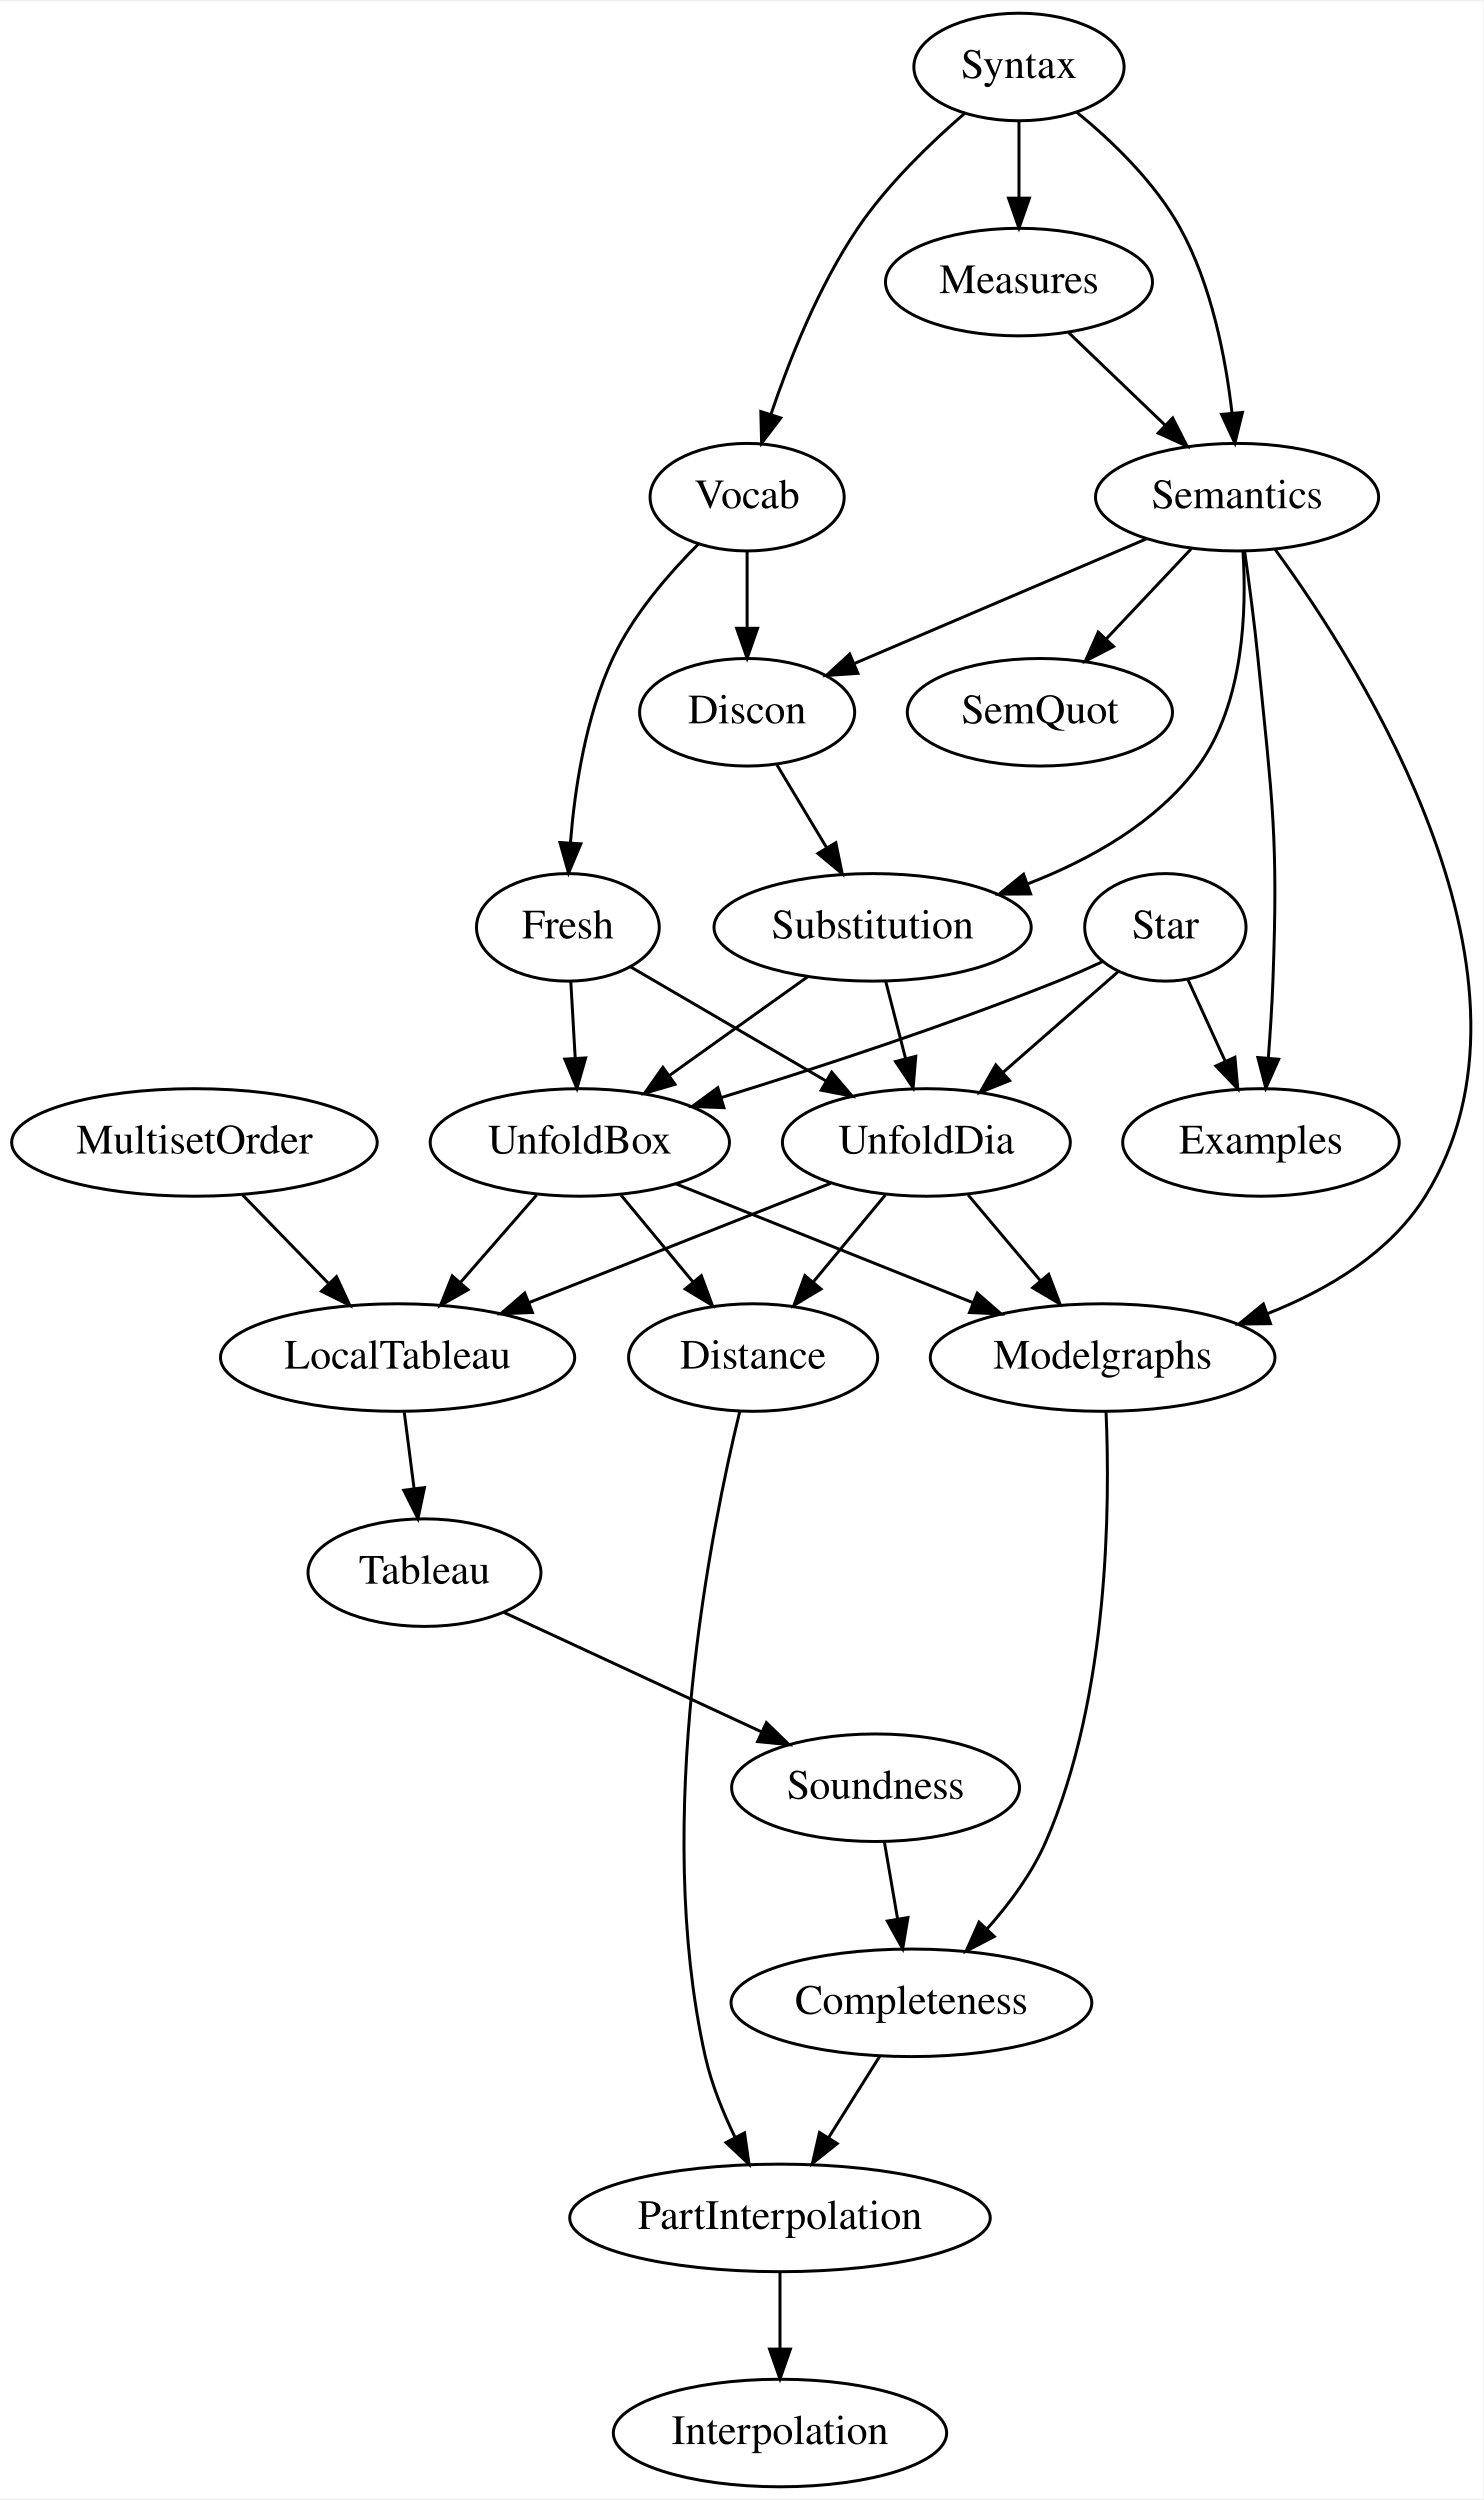
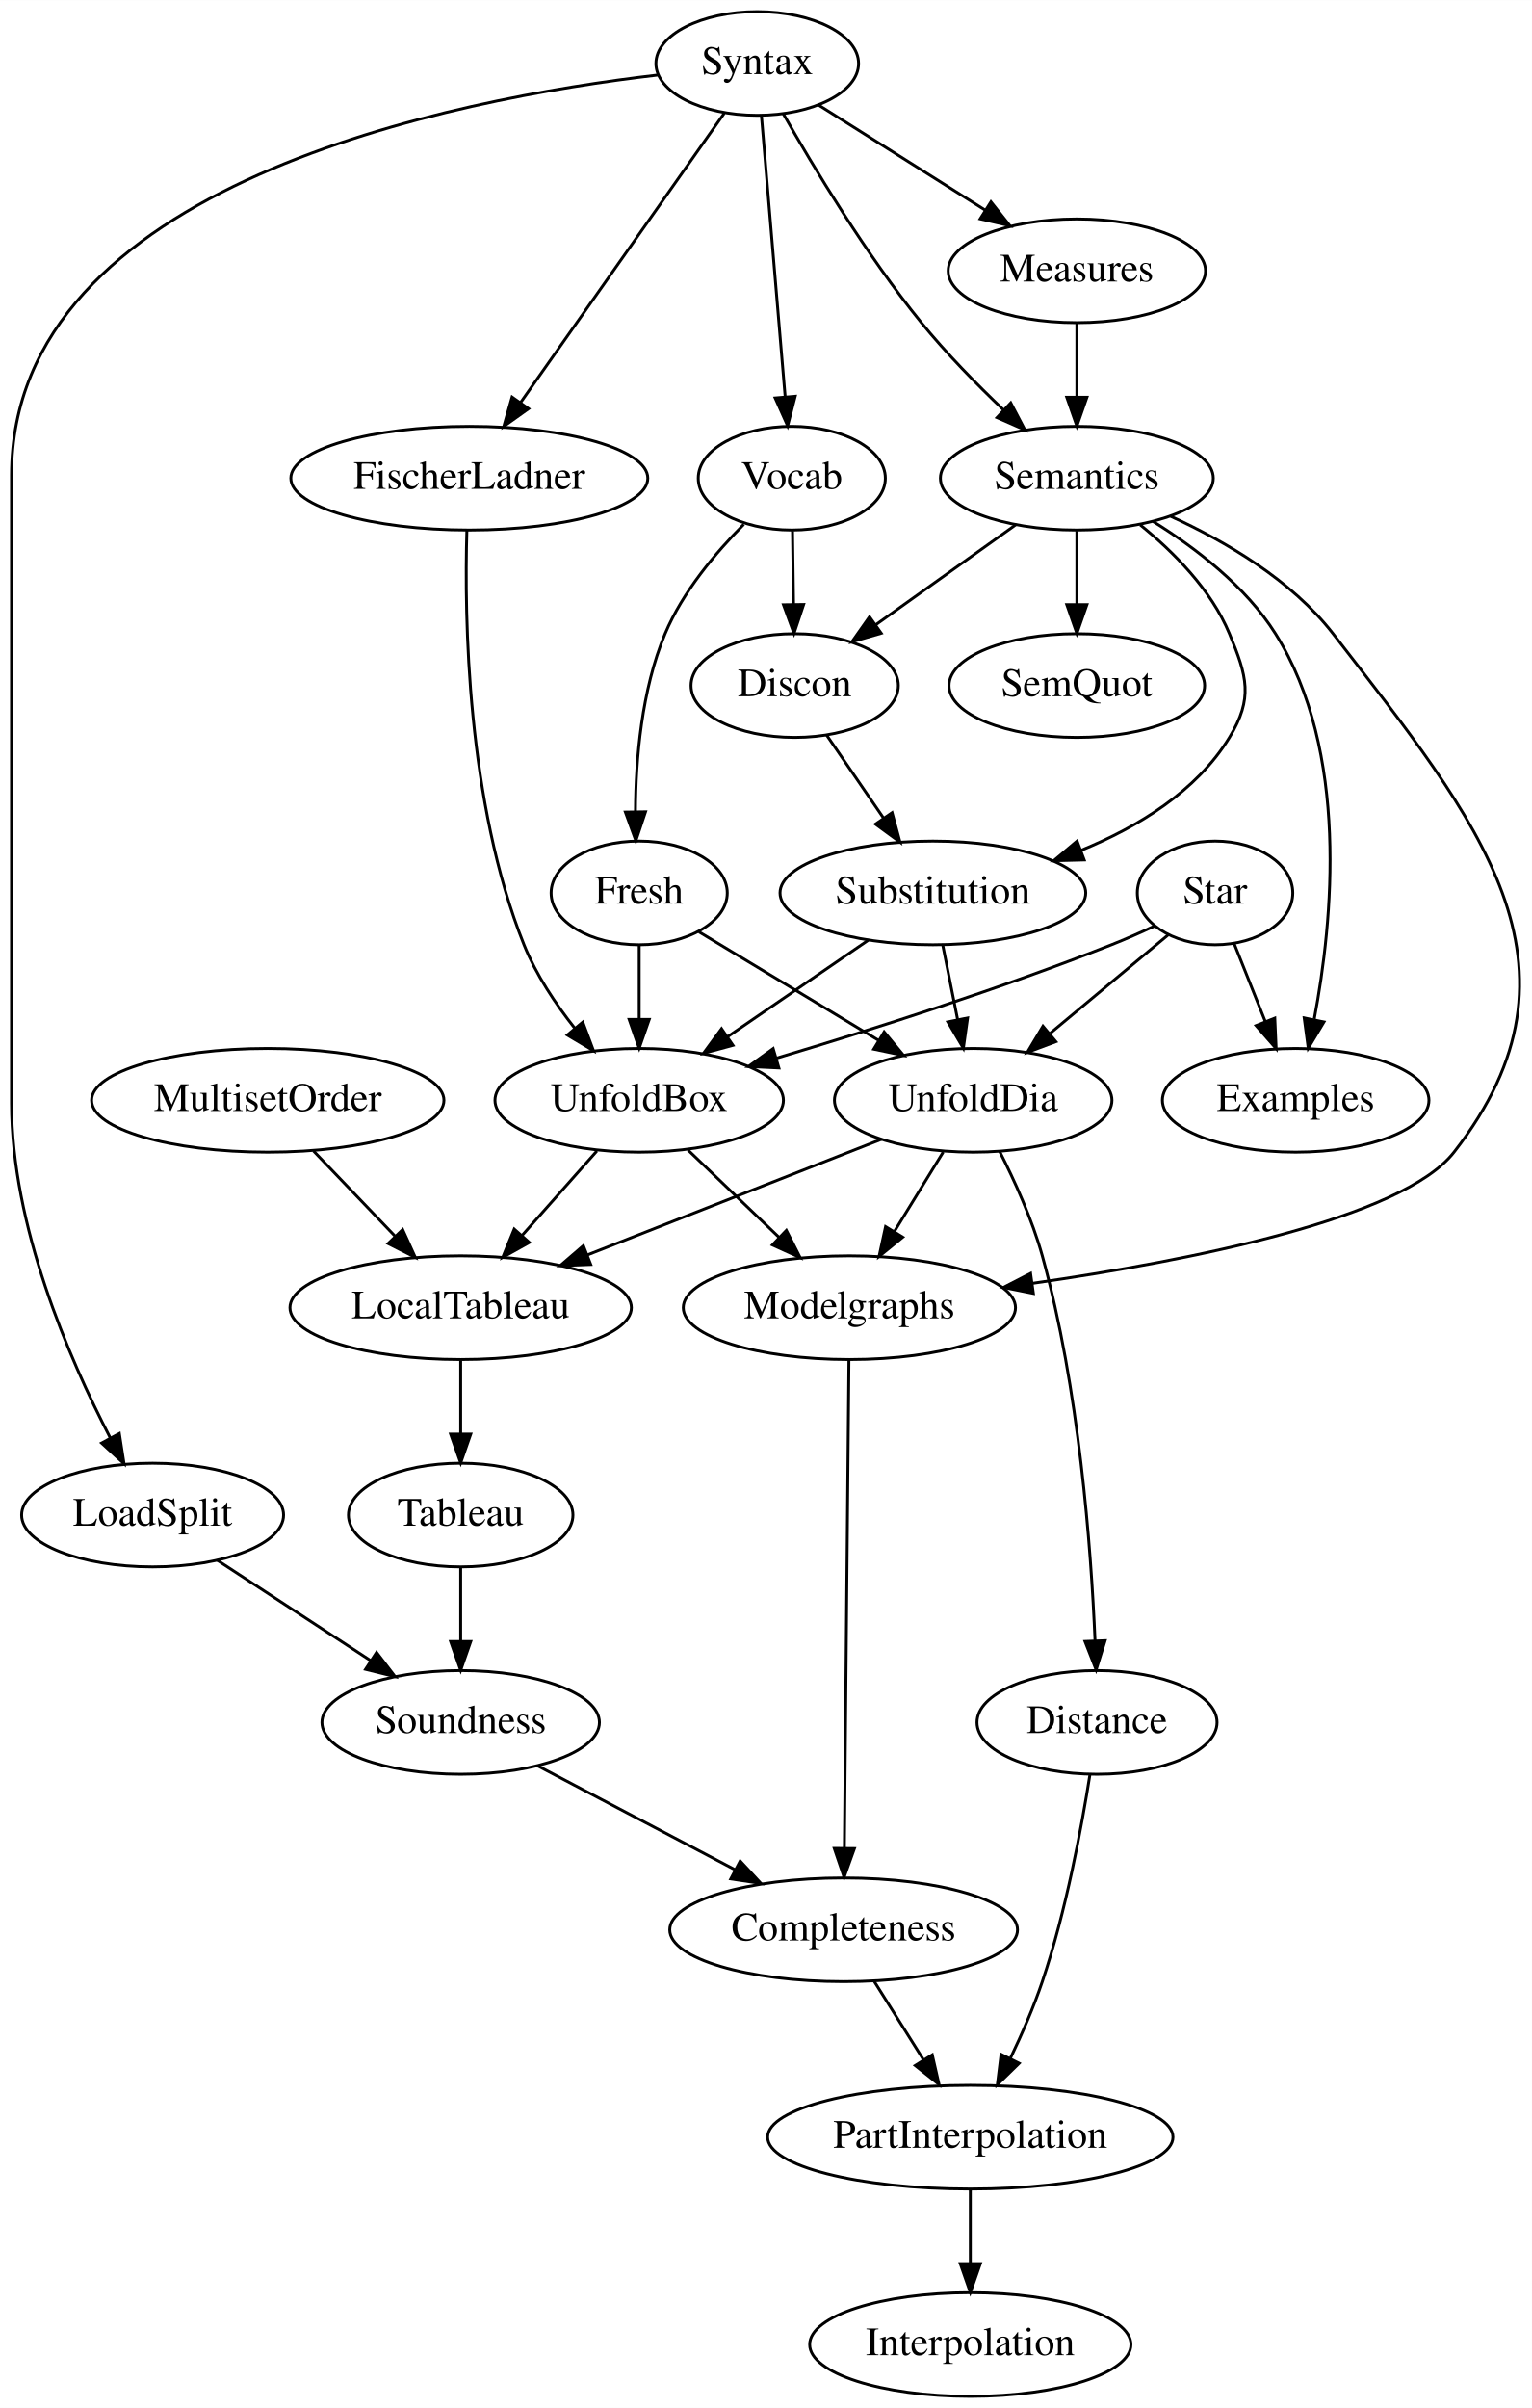
- <svg xmlns="http://www.w3.org/2000/svg" width="496pt" height="836pt" viewBox="0.00 0.00 496.50 836.00">
+ <svg xmlns="http://www.w3.org/2000/svg" width="532pt" height="836pt" viewBox="0.00 0.00 532.05 836.00">
  <g id="graph0" class="graph" transform="scale(1 1) rotate(0) translate(4 832)">
-     <polygon fill="white" stroke="transparent" points="-4,4 -4,-832 492.5,-832 492.5,4 -4,4" />
+     <polygon fill="white" stroke="transparent" points="-4,4 -4,-832 528.05,-832 528.05,4 -4,4" />
    <g id="node1" class="node">
-       <ellipse fill="none" stroke="black" cx="289.09" cy="-234" rx="48.19" ry="18" />
-       <text text-anchor="middle" x="289.09" y="-230.3" font-family="Times,serif" font-size="14.00">Soundness</text>
+       <ellipse fill="none" stroke="black" cx="156" cy="-234" rx="48.19" ry="18" />
+       <text text-anchor="middle" x="156" y="-230.3" font-family="Times,serif" font-size="14.00">Soundness</text>
    </g>
    <g id="node2" class="node">
-       <ellipse fill="none" stroke="black" cx="301.09" cy="-162" rx="60.39" ry="18" />
-       <text text-anchor="middle" x="301.09" y="-158.3" font-family="Times,serif" font-size="14.00">Completeness</text>
+       <ellipse fill="none" stroke="black" cx="289" cy="-162" rx="60.39" ry="18" />
+       <text text-anchor="middle" x="289" y="-158.3" font-family="Times,serif" font-size="14.00">Completeness</text>
    </g>
    <g id="edge1" class="edge">
-       <path fill="none" stroke="black" d="M292.06,-215.7C293.38,-207.98 294.97,-198.71 296.45,-190.11" />
-       <polygon fill="black" stroke="black" points="299.92,-190.55 298.16,-180.1 293.02,-189.37 299.92,-190.55" />
+       <path fill="none" stroke="black" d="M182.91,-218.83C202.57,-208.49 229.49,-194.32 251.29,-182.85" />
+       <polygon fill="black" stroke="black" points="253.07,-185.87 260.28,-178.11 249.8,-179.67 253.07,-185.87" />
+     </g>
+     <g id="node14" class="node">
+       <ellipse fill="none" stroke="black" cx="333" cy="-90" rx="70.39" ry="18" />
+       <text text-anchor="middle" x="333" y="-86.3" font-family="Times,serif" font-size="14.00">PartInterpolation</text>
+     </g>
+     <g id="edge19" class="edge">
+       <path fill="none" stroke="black" d="M299.65,-144.05C304.76,-135.92 311,-126 316.69,-116.94" />
+       <polygon fill="black" stroke="black" points="319.78,-118.6 322.14,-108.28 313.86,-114.88 319.78,-118.6" />
+     </g>
+     <g id="node3" class="node">
+       <ellipse fill="none" stroke="black" cx="291" cy="-378" rx="57.69" ry="18" />
+       <text text-anchor="middle" x="291" y="-374.3" font-family="Times,serif" font-size="14.00">Modelgraphs</text>
+     </g>
+     <g id="edge2" class="edge">
+       <path fill="none" stroke="black" d="M290.84,-359.85C290.49,-322.83 289.67,-235.18 289.26,-190.39" />
+       <polygon fill="black" stroke="black" points="292.75,-190.2 289.16,-180.23 285.75,-190.26 292.75,-190.2" />
+     </g>
+     <g id="node4" class="node">
+       <ellipse fill="none" stroke="black" cx="370" cy="-666" rx="47.39" ry="18" />
+       <text text-anchor="middle" x="370" y="-662.3" font-family="Times,serif" font-size="14.00">Semantics</text>
+     </g>
+     <g id="edge16" class="edge">
+       <path fill="none" stroke="black" d="M402.62,-652.76C421.61,-644.07 444.58,-630.63 459,-612 509.29,-547.04 551.48,-496.81 501,-432 483.05,-408.96 409.57,-394.37 354.55,-386.45" />
+       <polygon fill="black" stroke="black" points="354.9,-382.97 344.51,-385.05 353.93,-389.9 354.9,-382.97" />
+     </g>
+     <g id="node5" class="node">
+       <ellipse fill="none" stroke="black" cx="272" cy="-594" rx="36" ry="18" />
+       <text text-anchor="middle" x="272" y="-590.3" font-family="Times,serif" font-size="14.00">Discon</text>
+     </g>
+     <g id="edge3" class="edge">
+       <path fill="none" stroke="black" d="M348.74,-649.81C334.49,-639.63 315.57,-626.12 300.09,-615.06" />
+       <polygon fill="black" stroke="black" points="302.06,-612.17 291.89,-609.21 297.99,-617.87 302.06,-612.17" />
+     </g>
+     <g id="node9" class="node">
+       <ellipse fill="none" stroke="black" cx="446" cy="-450" rx="46.29" ry="18" />
+       <text text-anchor="middle" x="446" y="-446.3" font-family="Times,serif" font-size="14.00">Examples</text>
+     </g>
+     <g id="edge6" class="edge">
+       <path fill="none" stroke="black" d="M396.45,-651C411.2,-641.83 428.64,-628.5 439,-612 464.64,-571.16 458.93,-512.34 452.46,-478.26" />
+       <polygon fill="black" stroke="black" points="455.82,-477.2 450.37,-468.11 448.96,-478.61 455.82,-477.2" />
+     </g>
+     <g id="node21" class="node">
+       <ellipse fill="none" stroke="black" cx="370" cy="-594" rx="44.39" ry="18" />
+       <text text-anchor="middle" x="370" y="-590.3" font-family="Times,serif" font-size="14.00">SemQuot</text>
+     </g>
+     <g id="edge21" class="edge">
+       <path fill="none" stroke="black" d="M370,-647.7C370,-639.98 370,-630.71 370,-622.11" />
+       <polygon fill="black" stroke="black" points="373.5,-622.1 370,-612.1 366.5,-622.1 373.5,-622.1" />
+     </g>
+     <g id="node23" class="node">
+       <ellipse fill="none" stroke="black" cx="320" cy="-522" rx="53.09" ry="18" />
+       <text text-anchor="middle" x="320" y="-518.3" font-family="Times,serif" font-size="14.00">Substitution</text>
+     </g>
+     <g id="edge26" class="edge">
+       <path fill="none" stroke="black" d="M391.99,-649.82C403.58,-640.43 416.68,-627.27 423,-612 429.12,-597.22 431.33,-589.66 423,-576 411.57,-557.26 391.16,-544.87 371.51,-536.82" />
+       <polygon fill="black" stroke="black" points="372.56,-533.47 361.97,-533.2 370.08,-540.02 372.56,-533.47" />
+     </g>
+     <g id="edge27" class="edge">
+       <path fill="none" stroke="black" d="M283.13,-576.76C288.99,-568.23 296.29,-557.58 302.84,-548.02" />
+       <polygon fill="black" stroke="black" points="305.83,-549.86 308.59,-539.63 300.05,-545.9 305.83,-549.86" />
+     </g>
+     <g id="node6" class="node">
+       <ellipse fill="none" stroke="black" cx="271" cy="-666" rx="32.49" ry="18" />
+       <text text-anchor="middle" x="271" y="-662.3" font-family="Times,serif" font-size="14.00">Vocab</text>
+     </g>
+     <g id="edge4" class="edge">
+       <path fill="none" stroke="black" d="M271.25,-647.7C271.36,-639.98 271.49,-630.71 271.61,-622.11" />
+       <polygon fill="black" stroke="black" points="275.11,-622.15 271.76,-612.1 268.11,-622.05 275.11,-622.15" />
    </g>
    <g id="node13" class="node">
-       <ellipse fill="none" stroke="black" cx="257.09" cy="-90" rx="70.39" ry="18" />
-       <text text-anchor="middle" x="257.09" y="-86.3" font-family="Times,serif" font-size="14.00">PartInterpolation</text>
+       <ellipse fill="none" stroke="black" cx="218" cy="-522" rx="30.59" ry="18" />
+       <text text-anchor="middle" x="218" y="-518.3" font-family="Times,serif" font-size="14.00">Fresh</text>
+     </g>
+     <g id="edge9" class="edge">
+       <path fill="none" stroke="black" d="M254.33,-649.99C244.61,-640.2 233.1,-626.56 227,-612 218.81,-592.46 216.79,-568.46 216.7,-550.31" />
+       <polygon fill="black" stroke="black" points="220.2,-550.17 216.84,-540.12 213.2,-550.07 220.2,-550.17" />
+     </g>
+     <g id="node7" class="node">
+       <ellipse fill="none" stroke="black" cx="334" cy="-450" rx="48.19" ry="18" />
+       <text text-anchor="middle" x="334" y="-446.3" font-family="Times,serif" font-size="14.00">UnfoldDia</text>
    </g>
    <g id="edge18" class="edge">
-       <path fill="none" stroke="black" d="M290.44,-144.05C285.33,-135.92 279.09,-126 273.4,-116.94" />
-       <polygon fill="black" stroke="black" points="276.24,-114.88 267.95,-108.28 270.31,-118.6 276.24,-114.88" />
-     </g>
-     <g id="node3" class="node">
-       <ellipse fill="none" stroke="black" cx="365.09" cy="-378" rx="57.69" ry="18" />
-       <text text-anchor="middle" x="365.09" y="-374.3" font-family="Times,serif" font-size="14.00">Modelgraphs</text>
-     </g>
-     <g id="edge2" class="edge">
-       <path fill="none" stroke="black" d="M366.24,-359.71C367.57,-329.28 367.33,-264.77 346.09,-216 341.45,-205.32 333.91,-195.17 326.32,-186.66" />
-       <polygon fill="black" stroke="black" points="328.83,-184.21 319.42,-179.33 323.73,-189.01 328.83,-184.21" />
-     </g>
-     <g id="node4" class="node">
-       <ellipse fill="none" stroke="black" cx="410.09" cy="-666" rx="47.39" ry="18" />
-       <text text-anchor="middle" x="410.09" y="-662.3" font-family="Times,serif" font-size="14.00">Semantics</text>
+       <path fill="none" stroke="black" d="M323.59,-432.05C318.52,-423.8 312.32,-413.7 306.69,-404.54" />
+       <polygon fill="black" stroke="black" points="309.53,-402.48 301.31,-395.79 303.57,-406.14 309.53,-402.48" />
+     </g>
+     <g id="node8" class="node">
+       <ellipse fill="none" stroke="black" cx="377" cy="-234" rx="41.69" ry="18" />
+       <text text-anchor="middle" x="377" y="-230.3" font-family="Times,serif" font-size="14.00">Distance</text>
+     </g>
+     <g id="edge5" class="edge">
+       <path fill="none" stroke="black" d="M343.16,-432.31C348.35,-422.12 354.48,-408.65 358,-396 370.74,-350.2 374.94,-294.75 376.32,-262.32" />
+       <polygon fill="black" stroke="black" points="379.82,-262.38 376.69,-252.25 372.83,-262.12 379.82,-262.38" />
+     </g>
+     <g id="node18" class="node">
+       <ellipse fill="none" stroke="black" cx="156" cy="-378" rx="59.29" ry="18" />
+       <text text-anchor="middle" x="156" y="-374.3" font-family="Times,serif" font-size="14.00">LocalTableau</text>
+     </g>
+     <g id="edge13" class="edge">
+       <path fill="none" stroke="black" d="M302.18,-436.49C273.72,-425.29 231.74,-408.79 200.06,-396.33" />
+       <polygon fill="black" stroke="black" points="201.17,-393 190.59,-392.6 198.61,-399.52 201.17,-393" />
+     </g>
+     <g id="edge20" class="edge">
+       <path fill="none" stroke="black" d="M374.56,-215.96C371.69,-197.81 366.24,-168.4 358,-144 355.01,-135.13 350.94,-125.79 346.95,-117.47" />
+       <polygon fill="black" stroke="black" points="349.95,-115.65 342.38,-108.25 343.68,-118.76 349.95,-115.65" />
+     </g>
+     <g id="node10" class="node">
+       <ellipse fill="none" stroke="black" cx="418" cy="-522" rx="27" ry="18" />
+       <text text-anchor="middle" x="418" y="-518.3" font-family="Times,serif" font-size="14.00">Star</text>
+     </g>
+     <g id="edge35" class="edge">
+       <path fill="none" stroke="black" d="M401.8,-507.5C390.2,-497.83 374.3,-484.58 360.81,-473.34" />
+       <polygon fill="black" stroke="black" points="362.71,-470.37 352.79,-466.65 358.23,-475.75 362.71,-470.37" />
+     </g>
+     <g id="edge7" class="edge">
+       <path fill="none" stroke="black" d="M424.64,-504.41C427.87,-496.34 431.83,-486.43 435.46,-477.35" />
+       <polygon fill="black" stroke="black" points="438.75,-478.54 439.22,-467.96 432.25,-475.94 438.75,-478.54" />
+     </g>
+     <g id="node17" class="node">
+       <ellipse fill="none" stroke="black" cx="218" cy="-450" rx="50.09" ry="18" />
+       <text text-anchor="middle" x="218" y="-446.3" font-family="Times,serif" font-size="14.00">UnfoldBox</text>
+     </g>
+     <g id="edge31" class="edge">
+       <path fill="none" stroke="black" d="M396.88,-510.47C392.04,-508.22 386.88,-505.93 382,-504 343.55,-488.78 298.82,-474.55 265.79,-464.67" />
+       <polygon fill="black" stroke="black" points="266.52,-461.24 255.94,-461.75 264.53,-467.95 266.52,-461.24" />
+     </g>
+     <g id="node11" class="node">
+       <ellipse fill="none" stroke="black" cx="259" cy="-810" rx="35.19" ry="18" />
+       <text text-anchor="middle" x="259" y="-806.3" font-family="Times,serif" font-size="14.00">Syntax</text>
+     </g>
+     <g id="edge22" class="edge">
+       <path fill="none" stroke="black" d="M268.06,-792.5C278.53,-774.05 296.8,-743.64 316,-720 324.63,-709.38 335.17,-698.63 344.65,-689.61" />
+       <polygon fill="black" stroke="black" points="347.04,-692.17 351.96,-682.79 342.26,-687.05 347.04,-692.17" />
+     </g>
+     <g id="edge36" class="edge">
+       <path fill="none" stroke="black" d="M260.45,-791.87C262.49,-767.67 266.25,-723.21 268.69,-694.39" />
+       <polygon fill="black" stroke="black" points="272.19,-694.45 269.55,-684.19 265.22,-693.86 272.19,-694.45" />
+     </g>
+     <g id="node12" class="node">
+       <ellipse fill="none" stroke="black" cx="159" cy="-666" rx="61.99" ry="18" />
+       <text text-anchor="middle" x="159" y="-662.3" font-family="Times,serif" font-size="14.00">FischerLadner</text>
+     </g>
+     <g id="edge8" class="edge">
+       <path fill="none" stroke="black" d="M247.53,-792.71C230.23,-768.15 197.33,-721.43 176.88,-692.38" />
+       <polygon fill="black" stroke="black" points="179.58,-690.14 170.96,-683.98 173.85,-694.17 179.58,-690.14" />
+     </g>
+     <g id="node16" class="node">
+       <ellipse fill="none" stroke="black" cx="49" cy="-306" rx="45.49" ry="18" />
+       <text text-anchor="middle" x="49" y="-302.3" font-family="Times,serif" font-size="14.00">LoadSplit</text>
+     </g>
+     <g id="edge11" class="edge">
+       <path fill="none" stroke="black" d="M224.61,-806.01C154.15,-797.8 0,-768.28 0,-667 0,-667 0,-667 0,-449 0,-406.54 19.82,-360.66 34.25,-332.87" />
+       <polygon fill="black" stroke="black" points="37.45,-334.31 39.08,-323.84 31.28,-331 37.45,-334.31" />
+     </g>
+     <g id="node20" class="node">
+       <ellipse fill="none" stroke="black" cx="370" cy="-738" rx="44.69" ry="18" />
+       <text text-anchor="middle" x="370" y="-734.3" font-family="Times,serif" font-size="14.00">Measures</text>
    </g>
    <g id="edge15" class="edge">
-       <path fill="none" stroke="black" d="M422.86,-648.46C452.11,-608.4 518.08,-504.19 473.09,-432 461.27,-413.03 440.45,-400.65 420.23,-392.68" />
-       <polygon fill="black" stroke="black" points="421.29,-389.34 410.7,-389.21 418.9,-395.92 421.29,-389.34" />
-     </g>
-     <g id="node5" class="node">
-       <ellipse fill="none" stroke="black" cx="246.09" cy="-594" rx="36" ry="18" />
-       <text text-anchor="middle" x="246.09" y="-590.3" font-family="Times,serif" font-size="14.00">Discon</text>
-     </g>
-     <g id="edge3" class="edge">
-       <path fill="none" stroke="black" d="M379.63,-652C352,-640.2 311.24,-622.81 282.03,-610.34" />
-       <polygon fill="black" stroke="black" points="283.17,-607.02 272.6,-606.31 280.42,-613.46 283.17,-607.02" />
-     </g>
-     <g id="node10" class="node">
-       <ellipse fill="none" stroke="black" cx="418.09" cy="-450" rx="46.29" ry="18" />
-       <text text-anchor="middle" x="418.09" y="-446.3" font-family="Times,serif" font-size="14.00">Examples</text>
-     </g>
-     <g id="edge7" class="edge">
-       <path fill="none" stroke="black" d="M412.63,-647.85C414.1,-637.48 415.89,-624.01 417.09,-612 421.91,-564.19 423.9,-552.02 422.09,-504 421.78,-495.67 421.19,-486.61 420.56,-478.38" />
-       <polygon fill="black" stroke="black" points="424.02,-477.85 419.72,-468.17 417.05,-478.42 424.02,-477.85" />
+       <path fill="none" stroke="black" d="M280.4,-795.5C296.75,-785.19 319.55,-770.82 338.05,-759.15" />
+       <polygon fill="black" stroke="black" points="340.16,-761.96 346.75,-753.66 336.42,-756.04 340.16,-761.96" />
+     </g>
+     <g id="edge32" class="edge">
+       <path fill="none" stroke="black" d="M158.15,-647.83C157.26,-617.59 158.17,-553.36 178,-504 182.17,-493.62 188.92,-483.5 195.7,-474.93" />
+       <polygon fill="black" stroke="black" points="198.41,-477.15 202.13,-467.23 193.03,-472.67 198.41,-477.15" />
+     </g>
+     <g id="edge34" class="edge">
+       <path fill="none" stroke="black" d="M238.74,-508.49C256.03,-498.05 280.99,-482.99 301.02,-470.9" />
+       <polygon fill="black" stroke="black" points="303.08,-473.75 309.83,-465.59 299.46,-467.76 303.08,-473.75" />
+     </g>
+     <g id="edge30" class="edge">
+       <path fill="none" stroke="black" d="M218,-503.7C218,-495.98 218,-486.71 218,-478.11" />
+       <polygon fill="black" stroke="black" points="221.5,-478.1 218,-468.1 214.5,-478.1 221.5,-478.1" />
+     </g>
+     <g id="node15" class="node">
+       <ellipse fill="none" stroke="black" cx="333" cy="-18" rx="55.79" ry="18" />
+       <text text-anchor="middle" x="333" y="-14.3" font-family="Times,serif" font-size="14.00">Interpolation</text>
+     </g>
+     <g id="edge10" class="edge">
+       <path fill="none" stroke="black" d="M333,-71.7C333,-63.98 333,-54.71 333,-46.11" />
+       <polygon fill="black" stroke="black" points="336.5,-46.1 333,-36.1 329.5,-46.1 336.5,-46.1" />
+     </g>
+     <g id="edge25" class="edge">
+       <path fill="none" stroke="black" d="M71.43,-290.33C86.88,-280.22 107.61,-266.66 124.68,-255.49" />
+       <polygon fill="black" stroke="black" points="126.78,-258.3 133.23,-249.9 122.95,-252.44 126.78,-258.3" />
+     </g>
+     <g id="edge17" class="edge">
+       <path fill="none" stroke="black" d="M234.93,-432.76C244.35,-423.73 256.25,-412.33 266.65,-402.35" />
+       <polygon fill="black" stroke="black" points="269.11,-404.84 273.91,-395.39 264.27,-399.78 269.11,-404.84" />
+     </g>
+     <g id="edge12" class="edge">
+       <path fill="none" stroke="black" d="M203.31,-432.41C195.59,-423.69 185.98,-412.85 177.44,-403.21" />
+       <polygon fill="black" stroke="black" points="179.84,-400.64 170.59,-395.47 174.6,-405.28 179.84,-400.64" />
+     </g>
+     <g id="node22" class="node">
+       <ellipse fill="none" stroke="black" cx="156" cy="-306" rx="38.99" ry="18" />
+       <text text-anchor="middle" x="156" y="-302.3" font-family="Times,serif" font-size="14.00">Tableau</text>
+     </g>
+     <g id="edge28" class="edge">
+       <path fill="none" stroke="black" d="M156,-359.7C156,-351.98 156,-342.71 156,-334.11" />
+       <polygon fill="black" stroke="black" points="159.5,-334.1 156,-324.1 152.5,-334.1 159.5,-334.1" />
    </g>
    <g id="node19" class="node">
-       <ellipse fill="none" stroke="black" cx="344.09" cy="-594" rx="44.39" ry="18" />
-       <text text-anchor="middle" x="344.09" y="-590.3" font-family="Times,serif" font-size="14.00">SemQuot</text>
-     </g>
-     <g id="edge20" class="edge">
-       <path fill="none" stroke="black" d="M394.79,-648.76C386.29,-639.75 375.57,-628.39 366.18,-618.43" />
-       <polygon fill="black" stroke="black" points="368.73,-616.02 359.32,-611.15 363.63,-620.82 368.73,-616.02" />
-     </g>
-     <g id="node21" class="node">
-       <ellipse fill="none" stroke="black" cx="288.09" cy="-522" rx="53.09" ry="18" />
-       <text text-anchor="middle" x="288.09" y="-518.3" font-family="Times,serif" font-size="14.00">Substitution</text>
+       <ellipse fill="none" stroke="black" cx="89" cy="-450" rx="61.19" ry="18" />
+       <text text-anchor="middle" x="89" y="-446.3" font-family="Times,serif" font-size="14.00">MultisetOrder</text>
+     </g>
+     <g id="edge14" class="edge">
+       <path fill="none" stroke="black" d="M104.88,-432.41C113.31,-423.61 123.81,-412.63 133.11,-402.92" />
+       <polygon fill="black" stroke="black" points="135.85,-405.11 140.24,-395.47 130.79,-400.27 135.85,-405.11" />
+     </g>
+     <g id="edge23" class="edge">
+       <path fill="none" stroke="black" d="M370,-719.7C370,-711.98 370,-702.71 370,-694.11" />
+       <polygon fill="black" stroke="black" points="373.5,-694.1 370,-684.1 366.5,-694.1 373.5,-694.1" />
    </g>
    <g id="edge24" class="edge">
-       <path fill="none" stroke="black" d="M412.06,-647.84C413.33,-628.51 412.49,-597.05 397.09,-576 383.25,-557.08 360.8,-544.58 339.87,-536.51" />
-       <polygon fill="black" stroke="black" points="340.99,-533.19 330.39,-533.11 338.62,-539.78 340.99,-533.19" />
-     </g>
-     <g id="edge25" class="edge">
-       <path fill="none" stroke="black" d="M256.05,-576.41C261,-568.16 267.09,-558.01 272.63,-548.78" />
-       <polygon fill="black" stroke="black" points="275.78,-550.33 277.92,-539.96 269.77,-546.73 275.78,-550.33" />
-     </g>
-     <g id="node6" class="node">
-       <ellipse fill="none" stroke="black" cx="246.09" cy="-666" rx="32.49" ry="18" />
-       <text text-anchor="middle" x="246.09" y="-662.3" font-family="Times,serif" font-size="14.00">Vocab</text>
-     </g>
-     <g id="edge4" class="edge">
-       <path fill="none" stroke="black" d="M246.09,-647.7C246.09,-639.98 246.09,-630.71 246.09,-622.11" />
-       <polygon fill="black" stroke="black" points="249.59,-622.1 246.09,-612.1 242.59,-622.1 249.59,-622.1" />
-     </g>
-     <g id="node12" class="node">
-       <ellipse fill="none" stroke="black" cx="186.09" cy="-522" rx="30.59" ry="18" />
-       <text text-anchor="middle" x="186.09" y="-518.3" font-family="Times,serif" font-size="14.00">Fresh</text>
-     </g>
-     <g id="edge9" class="edge">
-       <path fill="none" stroke="black" d="M229.82,-650.35C219.93,-640.5 207.92,-626.67 201.09,-612 192.08,-592.61 188.41,-568.61 186.95,-550.42" />
-       <polygon fill="black" stroke="black" points="190.43,-549.96 186.31,-540.19 183.44,-550.39 190.43,-549.96" />
-     </g>
-     <g id="node7" class="node">
-       <ellipse fill="none" stroke="black" cx="190.09" cy="-450" rx="50.09" ry="18" />
-       <text text-anchor="middle" x="190.09" y="-446.3" font-family="Times,serif" font-size="14.00">UnfoldBox</text>
-     </g>
-     <g id="edge16" class="edge">
-       <path fill="none" stroke="black" d="M222.19,-436.16C250.06,-425.01 290.67,-408.77 321.48,-396.45" />
-       <polygon fill="black" stroke="black" points="323.12,-399.56 331.11,-392.59 320.52,-393.06 323.12,-399.56" />
-     </g>
-     <g id="node8" class="node">
-       <ellipse fill="none" stroke="black" cx="248.09" cy="-378" rx="41.69" ry="18" />
-       <text text-anchor="middle" x="248.09" y="-374.3" font-family="Times,serif" font-size="14.00">Distance</text>
-     </g>
-     <g id="edge5" class="edge">
-       <path fill="none" stroke="black" d="M203.84,-432.41C211.06,-423.69 220.05,-412.85 228.04,-403.21" />
-       <polygon fill="black" stroke="black" points="230.76,-405.4 234.45,-395.47 225.37,-400.94 230.76,-405.4" />
-     </g>
-     <g id="node15" class="node">
-       <ellipse fill="none" stroke="black" cx="129.09" cy="-378" rx="59.29" ry="18" />
-       <text text-anchor="middle" x="129.09" y="-374.3" font-family="Times,serif" font-size="14.00">LocalTableau</text>
-     </g>
-     <g id="edge11" class="edge">
-       <path fill="none" stroke="black" d="M175.64,-432.41C168.04,-423.69 158.59,-412.85 150.19,-403.21" />
-       <polygon fill="black" stroke="black" points="152.66,-400.71 143.45,-395.47 147.38,-405.31 152.66,-400.71" />
-     </g>
-     <g id="edge19" class="edge">
-       <path fill="none" stroke="black" d="M243.66,-360.08C234.2,-321.32 214.32,-223.33 232.09,-144 234.16,-134.77 238.03,-125.25 242.11,-116.87" />
-       <polygon fill="black" stroke="black" points="245.23,-118.46 246.73,-107.97 239.02,-115.23 245.23,-118.46" />
-     </g>
-     <g id="node9" class="node">
-       <ellipse fill="none" stroke="black" cx="306.09" cy="-450" rx="48.19" ry="18" />
-       <text text-anchor="middle" x="306.09" y="-446.3" font-family="Times,serif" font-size="14.00">UnfoldDia</text>
-     </g>
-     <g id="edge17" class="edge">
-       <path fill="none" stroke="black" d="M320.08,-432.41C327.32,-423.82 336.3,-413.16 344.34,-403.63" />
-       <polygon fill="black" stroke="black" points="347.03,-405.86 350.8,-395.96 341.68,-401.35 347.03,-405.86" />
-     </g>
-     <g id="edge6" class="edge">
-       <path fill="none" stroke="black" d="M292.35,-432.41C285.13,-423.69 276.14,-412.85 268.15,-403.21" />
-       <polygon fill="black" stroke="black" points="270.82,-400.94 261.74,-395.47 265.43,-405.4 270.82,-400.94" />
-     </g>
-     <g id="edge12" class="edge">
-       <path fill="none" stroke="black" d="M274.04,-436.32C245.78,-425.15 204.35,-408.76 173.01,-396.37" />
-       <polygon fill="black" stroke="black" points="174.22,-393.08 163.63,-392.66 171.64,-399.59 174.22,-393.08" />
-     </g>
-     <g id="node11" class="node">
-       <ellipse fill="none" stroke="black" cx="386.09" cy="-522" rx="27" ry="18" />
-       <text text-anchor="middle" x="386.09" y="-518.3" font-family="Times,serif" font-size="14.00">Star</text>
+       <path fill="none" stroke="black" d="M156,-287.7C156,-279.98 156,-270.71 156,-262.11" />
+       <polygon fill="black" stroke="black" points="159.5,-262.1 156,-252.1 152.5,-262.1 159.5,-262.1" />
+     </g>
+     <g id="edge33" class="edge">
+       <path fill="none" stroke="black" d="M323.46,-503.7C325,-495.98 326.86,-486.71 328.58,-478.11" />
+       <polygon fill="black" stroke="black" points="332.05,-478.6 330.58,-468.1 325.19,-477.22 332.05,-478.6" />
    </g>
    <g id="edge29" class="edge">
-       <path fill="none" stroke="black" d="M364.96,-510.5C360.13,-508.24 354.97,-505.95 350.09,-504 312.79,-489.08 269.48,-474.92 237.33,-464.99" />
-       <polygon fill="black" stroke="black" points="238.32,-461.64 227.73,-462.05 236.27,-468.33 238.32,-461.64" />
-     </g>
-     <g id="edge32" class="edge">
-       <path fill="none" stroke="black" d="M370.29,-507.17C359.28,-497.54 344.35,-484.47 331.66,-473.37" />
-       <polygon fill="black" stroke="black" points="333.93,-470.71 324.1,-466.76 329.32,-475.97 333.93,-470.71" />
-     </g>
-     <g id="edge8" class="edge">
-       <path fill="none" stroke="black" d="M393.68,-504.41C397.41,-496.25 401.99,-486.22 406.18,-477.07" />
-       <polygon fill="black" stroke="black" points="409.37,-478.51 410.34,-467.96 403,-475.6 409.37,-478.51" />
-     </g>
-     <g id="edge28" class="edge">
-       <path fill="none" stroke="black" d="M187.08,-503.7C187.52,-495.98 188.05,-486.71 188.55,-478.11" />
-       <polygon fill="black" stroke="black" points="192.04,-478.29 189.12,-468.1 185.05,-477.89 192.04,-478.29" />
-     </g>
-     <g id="edge31" class="edge">
-       <path fill="none" stroke="black" d="M207,-508.81C225.09,-498.25 251.6,-482.79 272.64,-470.51" />
-       <polygon fill="black" stroke="black" points="274.41,-473.53 281.29,-465.47 270.88,-467.49 274.41,-473.53" />
-     </g>
-     <g id="node14" class="node">
-       <ellipse fill="none" stroke="black" cx="257.09" cy="-18" rx="55.79" ry="18" />
-       <text text-anchor="middle" x="257.09" y="-14.3" font-family="Times,serif" font-size="14.00">Interpolation</text>
-     </g>
-     <g id="edge10" class="edge">
-       <path fill="none" stroke="black" d="M257.09,-71.7C257.09,-63.98 257.09,-54.71 257.09,-46.11" />
-       <polygon fill="black" stroke="black" points="260.59,-46.1 257.09,-36.1 253.59,-46.1 260.59,-46.1" />
-     </g>
-     <g id="node20" class="node">
-       <ellipse fill="none" stroke="black" cx="138.09" cy="-306" rx="38.99" ry="18" />
-       <text text-anchor="middle" x="138.09" y="-302.3" font-family="Times,serif" font-size="14.00">Tableau</text>
-     </g>
-     <g id="edge26" class="edge">
-       <path fill="none" stroke="black" d="M131.32,-359.7C132.31,-351.98 133.5,-342.71 134.61,-334.11" />
-       <polygon fill="black" stroke="black" points="138.09,-334.47 135.9,-324.1 131.15,-333.58 138.09,-334.47" />
-     </g>
-     <g id="node16" class="node">
-       <ellipse fill="none" stroke="black" cx="61.09" cy="-450" rx="61.19" ry="18" />
-       <text text-anchor="middle" x="61.09" y="-446.3" font-family="Times,serif" font-size="14.00">MultisetOrder</text>
-     </g>
-     <g id="edge13" class="edge">
-       <path fill="none" stroke="black" d="M77.21,-432.41C85.76,-423.61 96.43,-412.63 105.86,-402.92" />
-       <polygon fill="black" stroke="black" points="108.64,-405.08 113.1,-395.47 103.62,-400.2 108.64,-405.08" />
-     </g>
-     <g id="node17" class="node">
-       <ellipse fill="none" stroke="black" cx="337.09" cy="-810" rx="35.19" ry="18" />
-       <text text-anchor="middle" x="337.09" y="-806.3" font-family="Times,serif" font-size="14.00">Syntax</text>
-     </g>
-     <g id="edge21" class="edge">
-       <path fill="none" stroke="black" d="M356.42,-794.87C368.22,-785.22 382.62,-771.43 391.09,-756 401.59,-736.9 406.29,-712.55 408.4,-694.14" />
-       <polygon fill="black" stroke="black" points="411.89,-694.37 409.36,-684.08 404.92,-693.7 411.89,-694.37" />
-     </g>
-     <g id="edge33" class="edge">
-       <path fill="none" stroke="black" d="M318.96,-794.52C307.5,-784.63 293.03,-770.69 283.09,-756 270.05,-736.7 260.25,-712.07 254.02,-693.62" />
-       <polygon fill="black" stroke="black" points="257.34,-692.51 250.94,-684.07 250.68,-694.66 257.34,-692.51" />
-     </g>
-     <g id="node18" class="node">
-       <ellipse fill="none" stroke="black" cx="337.09" cy="-738" rx="44.69" ry="18" />
-       <text text-anchor="middle" x="337.09" y="-734.3" font-family="Times,serif" font-size="14.00">Measures</text>
-     </g>
-     <g id="edge14" class="edge">
-       <path fill="none" stroke="black" d="M337.09,-791.7C337.09,-783.98 337.09,-774.71 337.09,-766.11" />
-       <polygon fill="black" stroke="black" points="340.59,-766.1 337.09,-756.1 333.59,-766.1 340.59,-766.1" />
-     </g>
-     <g id="edge22" class="edge">
-       <path fill="none" stroke="black" d="M353.66,-721.12C363.21,-711.96 375.38,-700.29 385.97,-690.13" />
-       <polygon fill="black" stroke="black" points="388.55,-692.51 393.34,-683.06 383.7,-687.46 388.55,-692.51" />
-     </g>
-     <g id="edge23" class="edge">
-       <path fill="none" stroke="black" d="M164.74,-292.65C188.68,-281.55 224.09,-265.14 251,-252.66" />
-       <polygon fill="black" stroke="black" points="252.54,-255.8 260.14,-248.42 249.59,-249.45 252.54,-255.8" />
-     </g>
-     <g id="edge27" class="edge">
-       <path fill="none" stroke="black" d="M266.35,-505.46C252.77,-495.77 235.1,-483.15 220.19,-472.5" />
-       <polygon fill="black" stroke="black" points="221.95,-469.46 211.78,-466.49 217.89,-475.15 221.95,-469.46" />
-     </g>
-     <g id="edge30" class="edge">
-       <path fill="none" stroke="black" d="M292.45,-504.05C294.46,-496.26 296.88,-486.82 299.13,-478.08" />
-       <polygon fill="black" stroke="black" points="302.55,-478.83 301.65,-468.28 295.77,-477.09 302.55,-478.83" />
+       <path fill="none" stroke="black" d="M297.62,-505.64C283.27,-495.79 264.45,-482.88 248.71,-472.08" />
+       <polygon fill="black" stroke="black" points="250.56,-469.1 240.33,-466.33 246.6,-474.87 250.56,-469.1" />
    </g>
  </g>
</svg>
